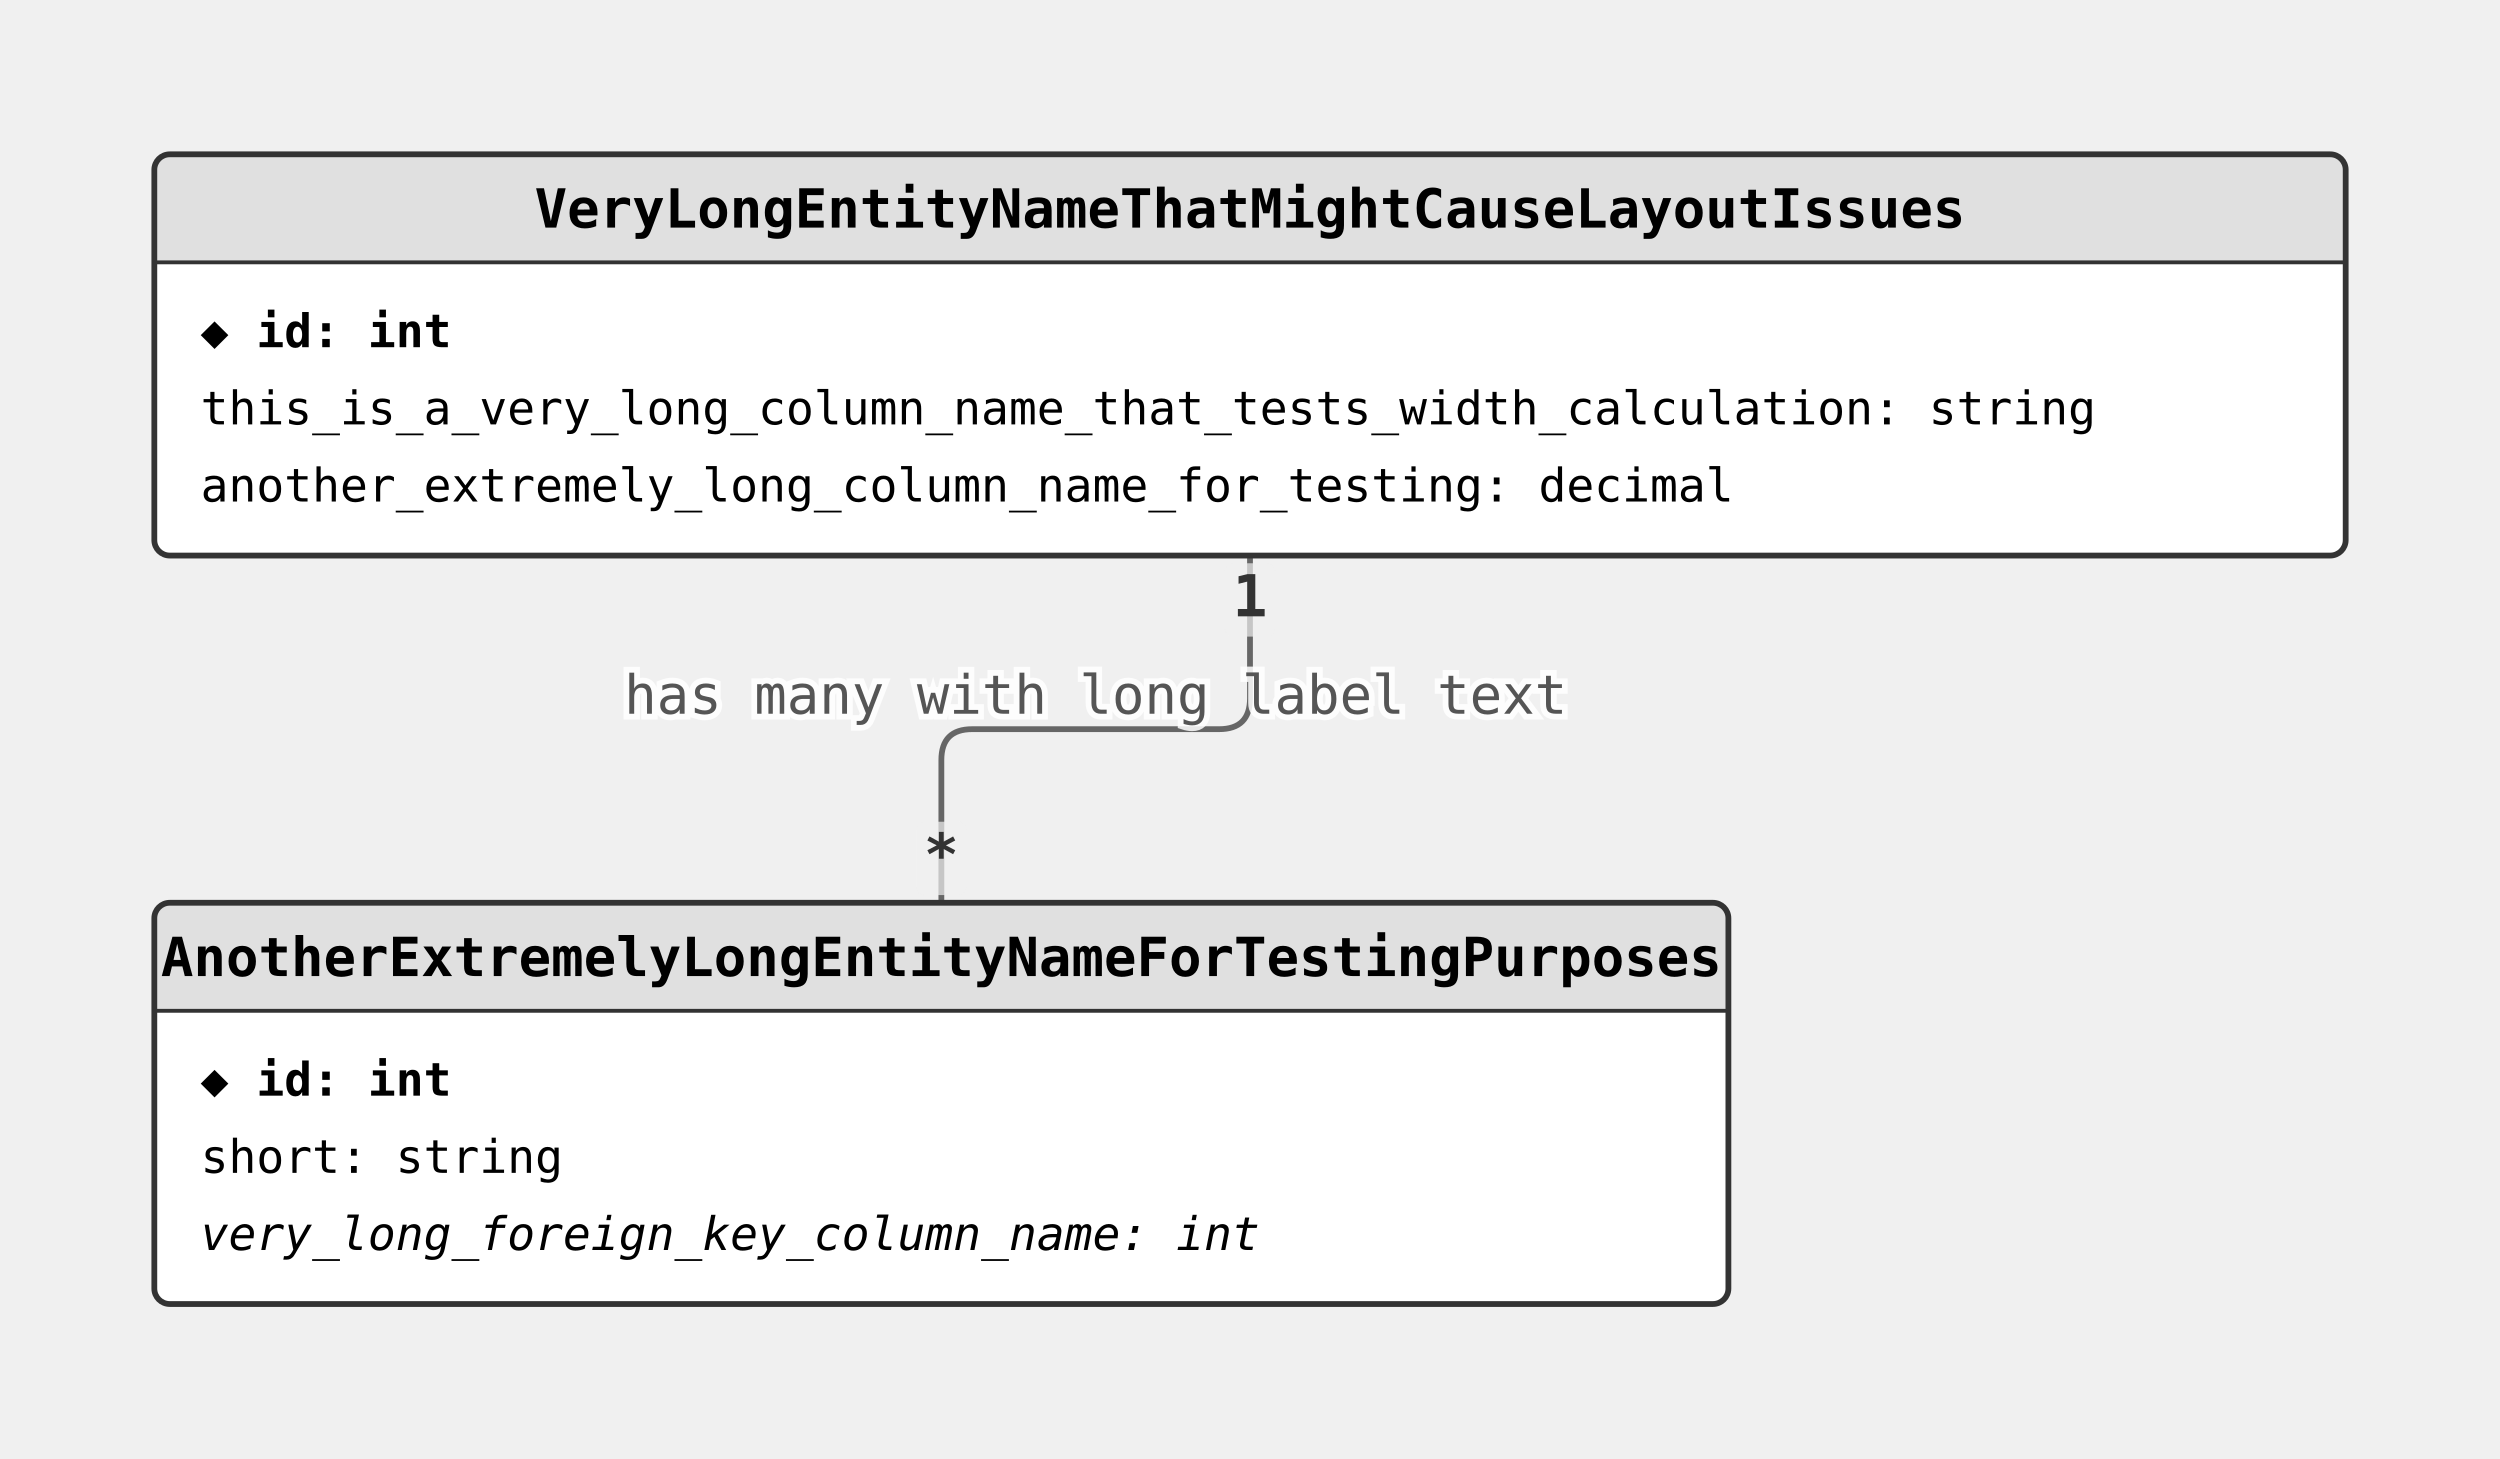
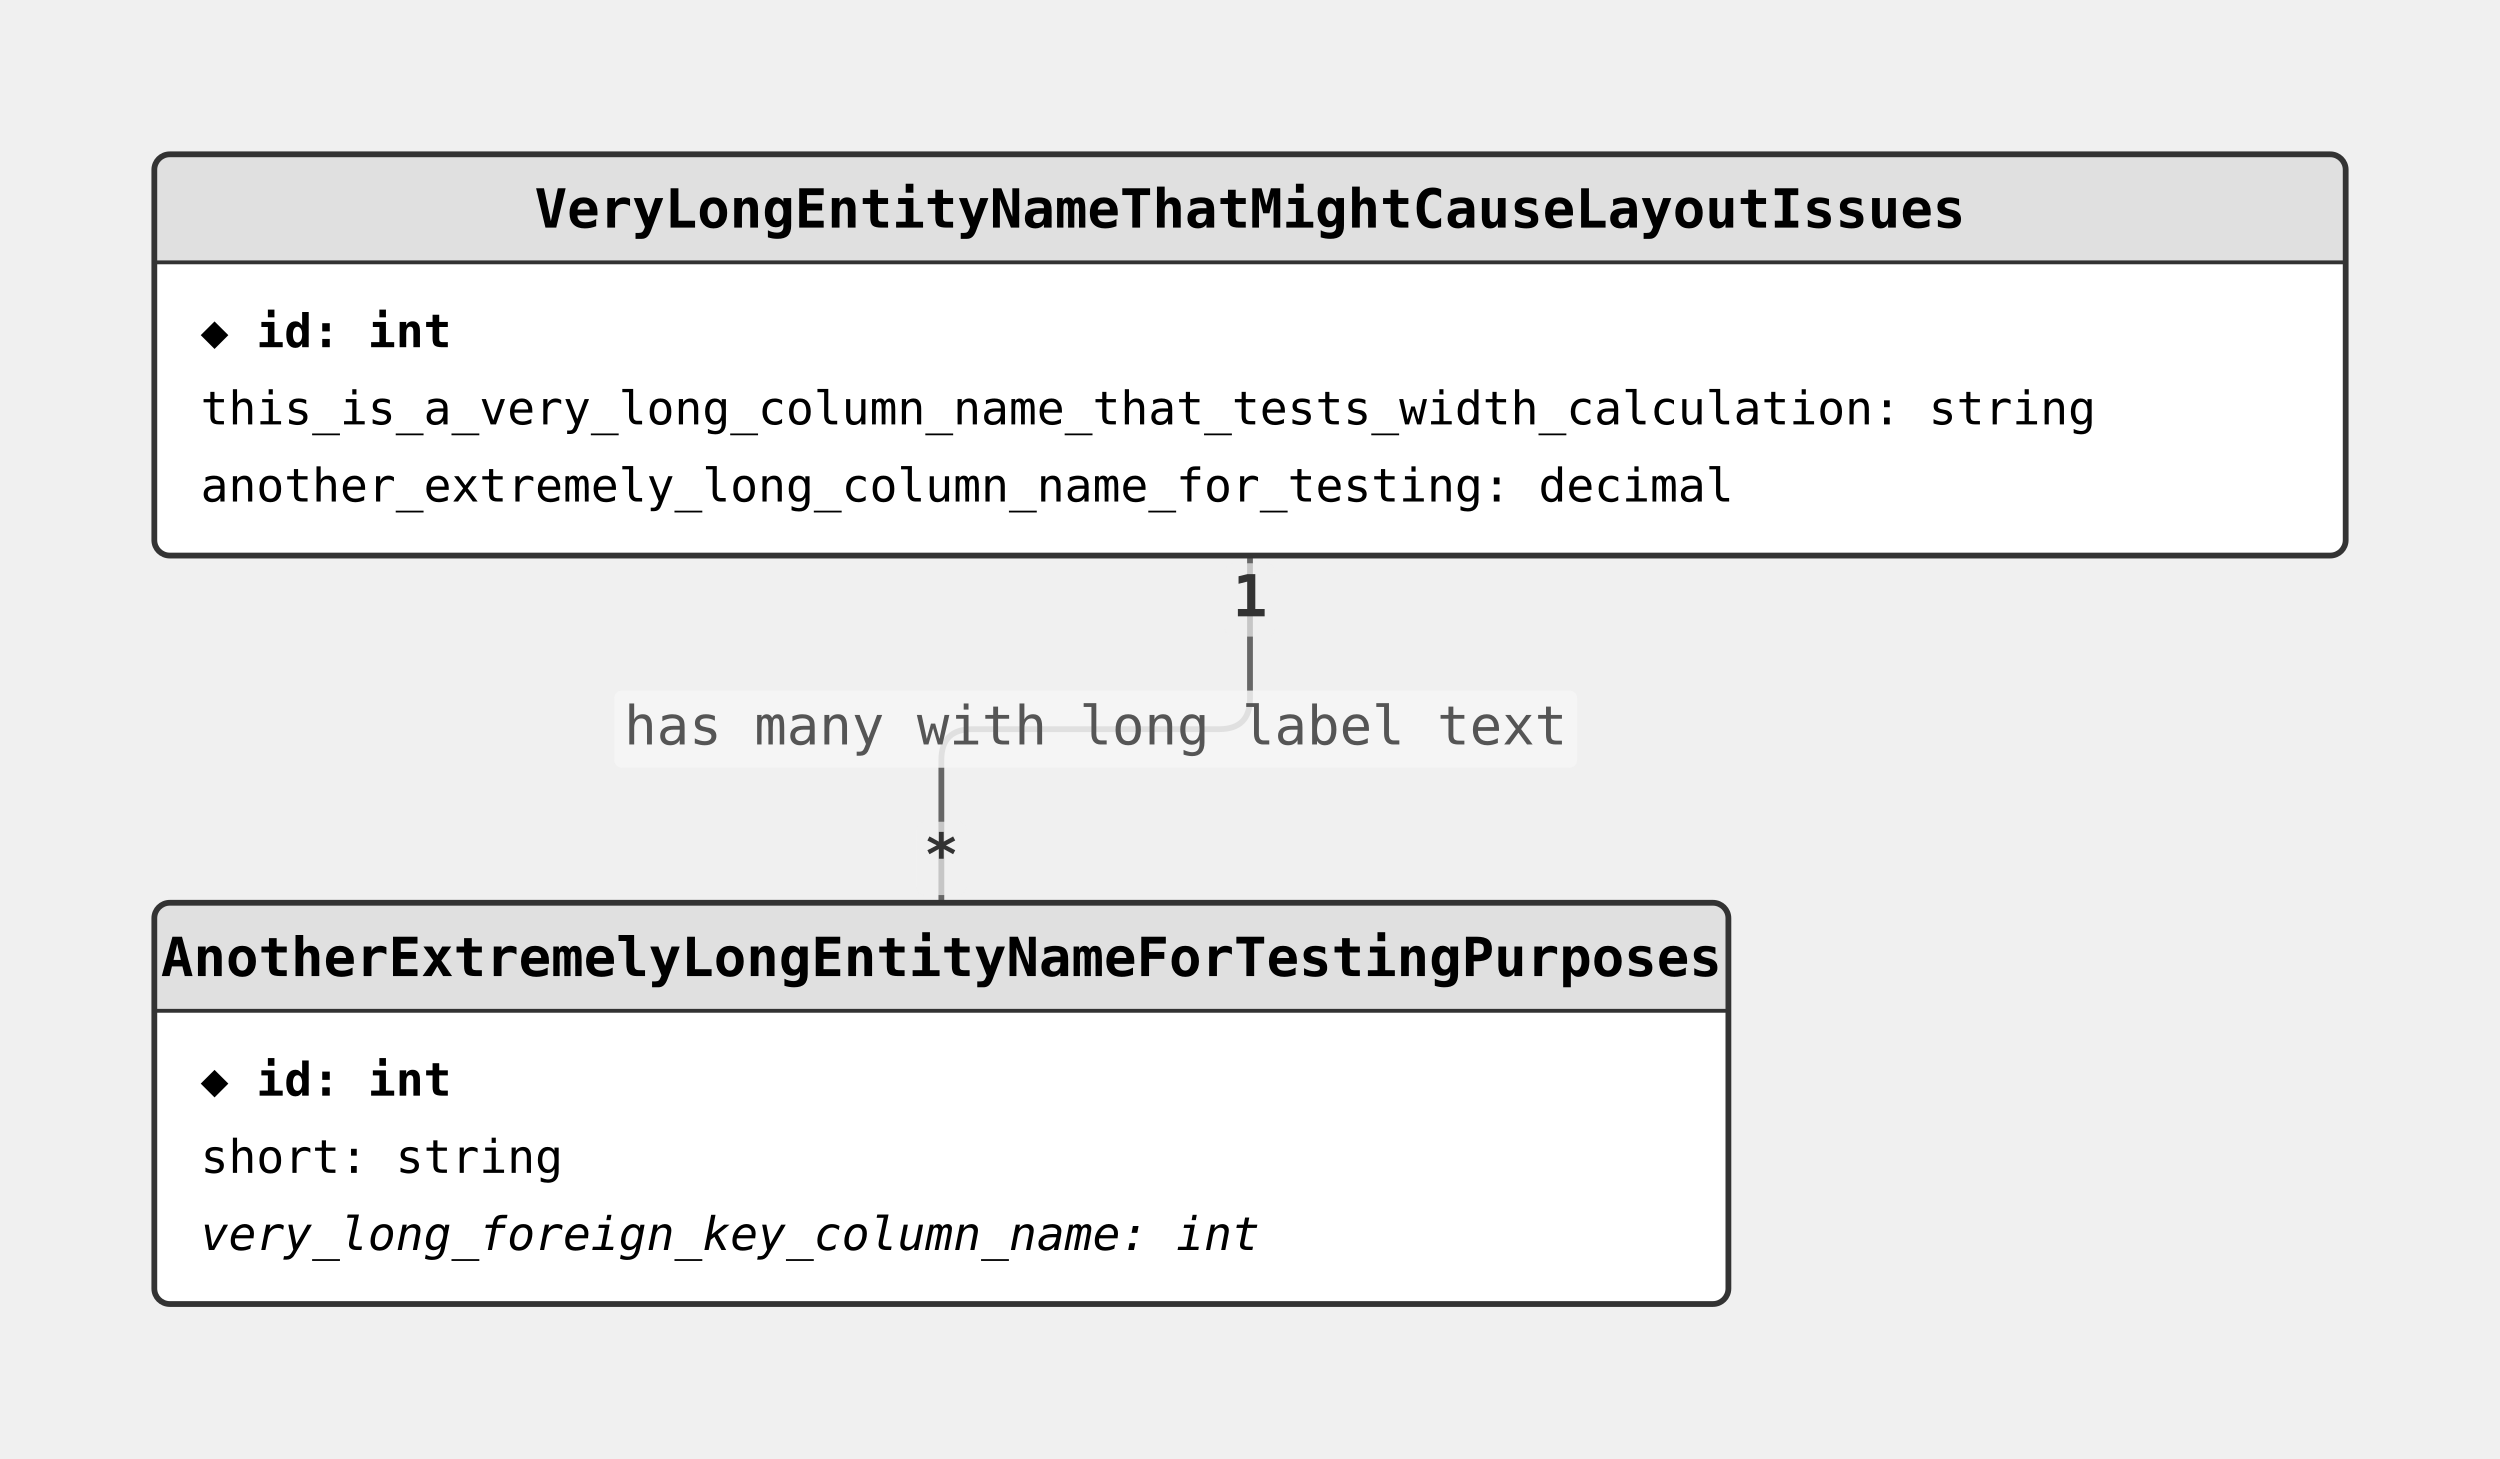
<svg xmlns="http://www.w3.org/2000/svg" width="648" height="378" viewBox="0 0 648 378">
  <style>
  .entity-bg { fill: #fff; }
  .entity-header { fill: #e0e0e0; }
  .entity-border { fill: none; stroke: #333; stroke-width: 1.5; }
  .entity-name { font-family: monospace; font-size: 14px; font-weight: bold; }
  .column-text { font-family: monospace; font-size: 12px; }
  .pk { font-weight: bold; }
  .fk { font-style: italic; }
  .edge { stroke: #666; stroke-width: 1.5; fill: none; }
-   .edge-label { font-family: monospace; font-size: 14px; fill: #555; paint-order: stroke; stroke: rgba(255,255,255,0.85); stroke-width: 3px; }
+   .edge-label-bg { fill: rgba(245,245,245,0.85); }
+   .edge-label { font-family: monospace; font-size: 14px; fill: #555; }
  .cardinality-bg { fill: rgba(240,240,240,0.7); }
  .cardinality { font-family: monospace; font-size: 15px; font-weight: bold; fill: #333; }
</style>
  <path class="edge" d="M 324 144 L 324 181 Q 324 189 316 189 L 252 189 Q 244 189 244 197 L 244 234" />
  <rect class="entity-bg" x="40" y="40" width="568" height="104" rx="4" />
  <rect class="entity-header" x="40" y="40" width="568" height="28" rx="4" />
  <rect class="entity-header" x="40" y="64" width="568" height="4" />
  <text class="entity-name" x="324" y="59" text-anchor="middle">VeryLongEntityNameThatMightCauseLayoutIssues</text>
  <line x1="40" y1="68" x2="608" y2="68" stroke="#333" stroke-width="1" />
  <text class="column-text pk" x="52" y="90">◆ id: int</text>
  <text class="column-text" x="52" y="110">  this_is_a_very_long_column_name_that_tests_width_calculation: string</text>
  <text class="column-text" x="52" y="130">  another_extremely_long_column_name_for_testing: decimal</text>
  <rect class="entity-border" x="40" y="40" width="568" height="104" rx="4" />
  <rect class="entity-bg" x="40" y="234" width="408" height="104" rx="4" />
  <rect class="entity-header" x="40" y="234" width="408" height="28" rx="4" />
  <rect class="entity-header" x="40" y="258" width="408" height="4" />
  <text class="entity-name" x="244" y="253" text-anchor="middle">AnotherExtremelyLongEntityNameForTestingPurposes</text>
  <line x1="40" y1="262" x2="448" y2="262" stroke="#333" stroke-width="1" />
  <text class="column-text pk" x="52" y="284">◆ id: int</text>
  <text class="column-text" x="52" y="304">  short: string</text>
  <text class="column-text fk" x="52" y="324">  very_long_foreign_key_column_name: int</text>
  <rect class="entity-border" x="40" y="234" width="408" height="104" rx="4" />
  <rect class="cardinality-bg" x="317.5" y="146.0" width="13.0" height="19.0" rx="2" />
  <text class="cardinality" x="324" y="155.5" text-anchor="middle" dominant-baseline="middle">1</text>
  <rect class="cardinality-bg" x="237.5" y="213.0" width="13.0" height="19.0" rx="2" />
  <text class="cardinality" x="244" y="222.5" text-anchor="middle" dominant-baseline="middle">*</text>
-   <text class="edge-label" x="284" y="185" text-anchor="middle" dominant-baseline="alphabetic">has many with long label text</text>
+   <rect class="edge-label-bg" x="159.2" y="179.0" width="249.6" height="20.0" rx="2" />
+   <text class="edge-label" x="284" y="189" text-anchor="middle" dominant-baseline="middle">has many with long label text</text>
</svg>
